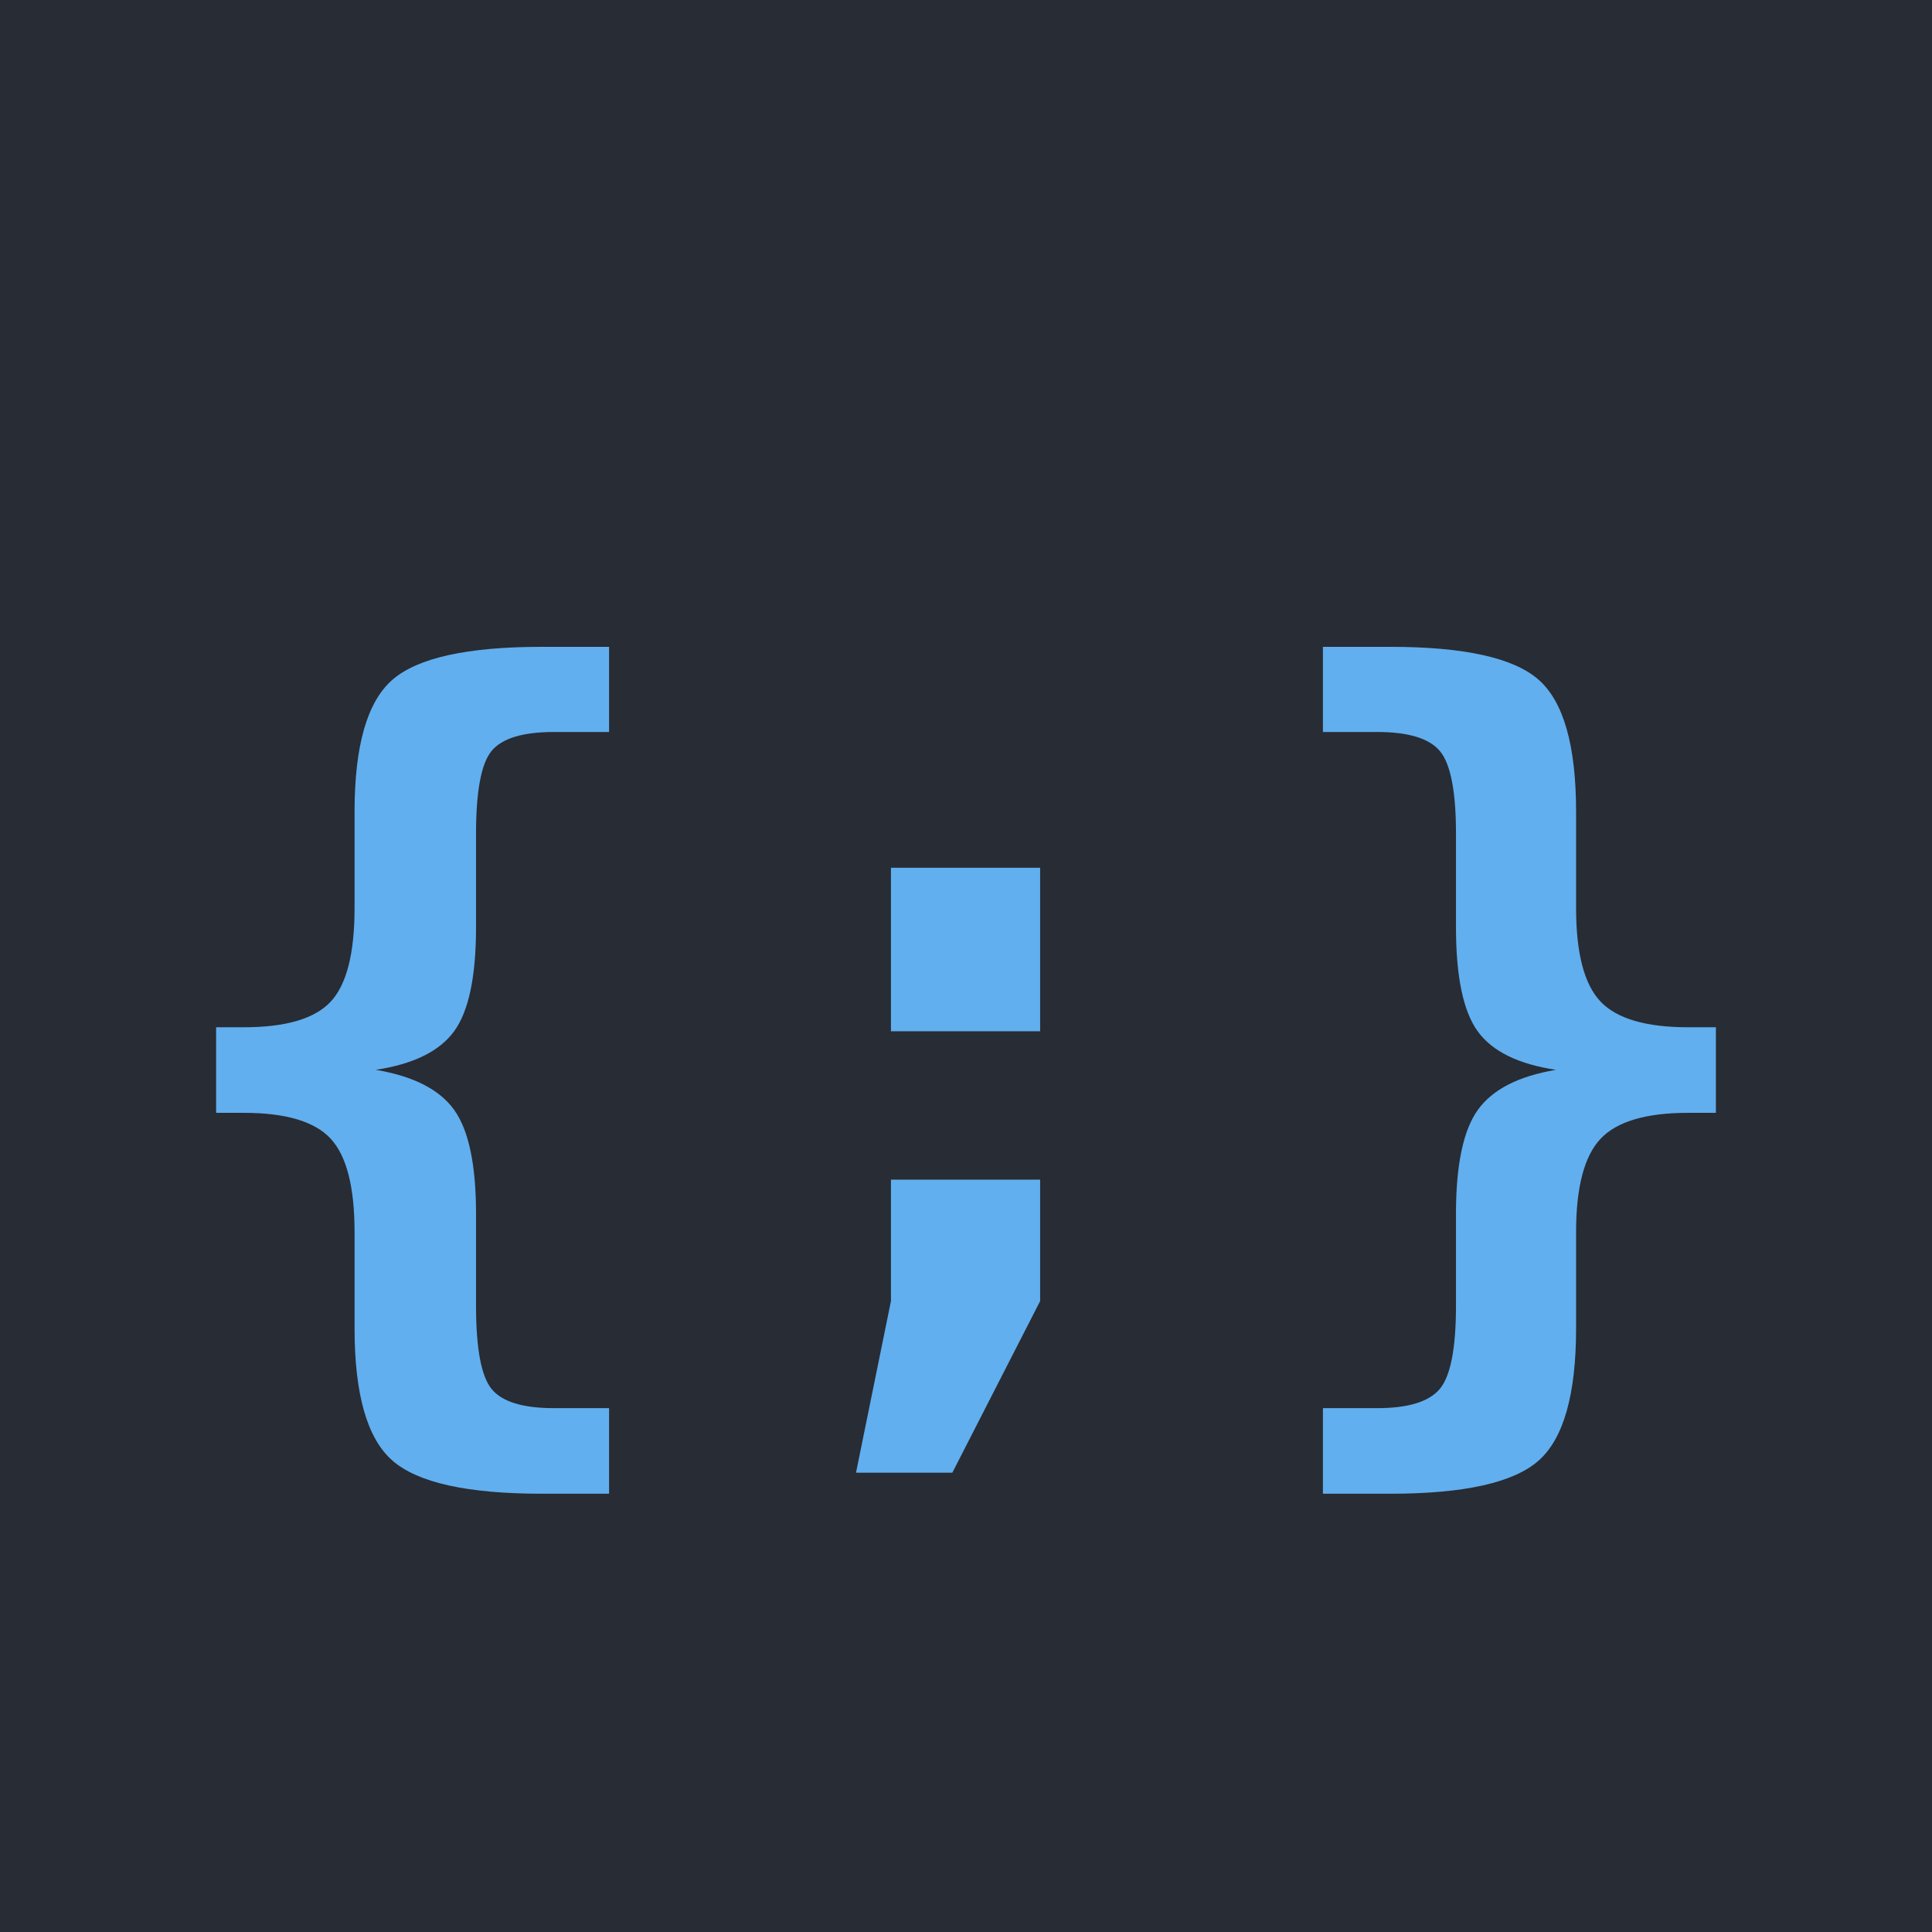
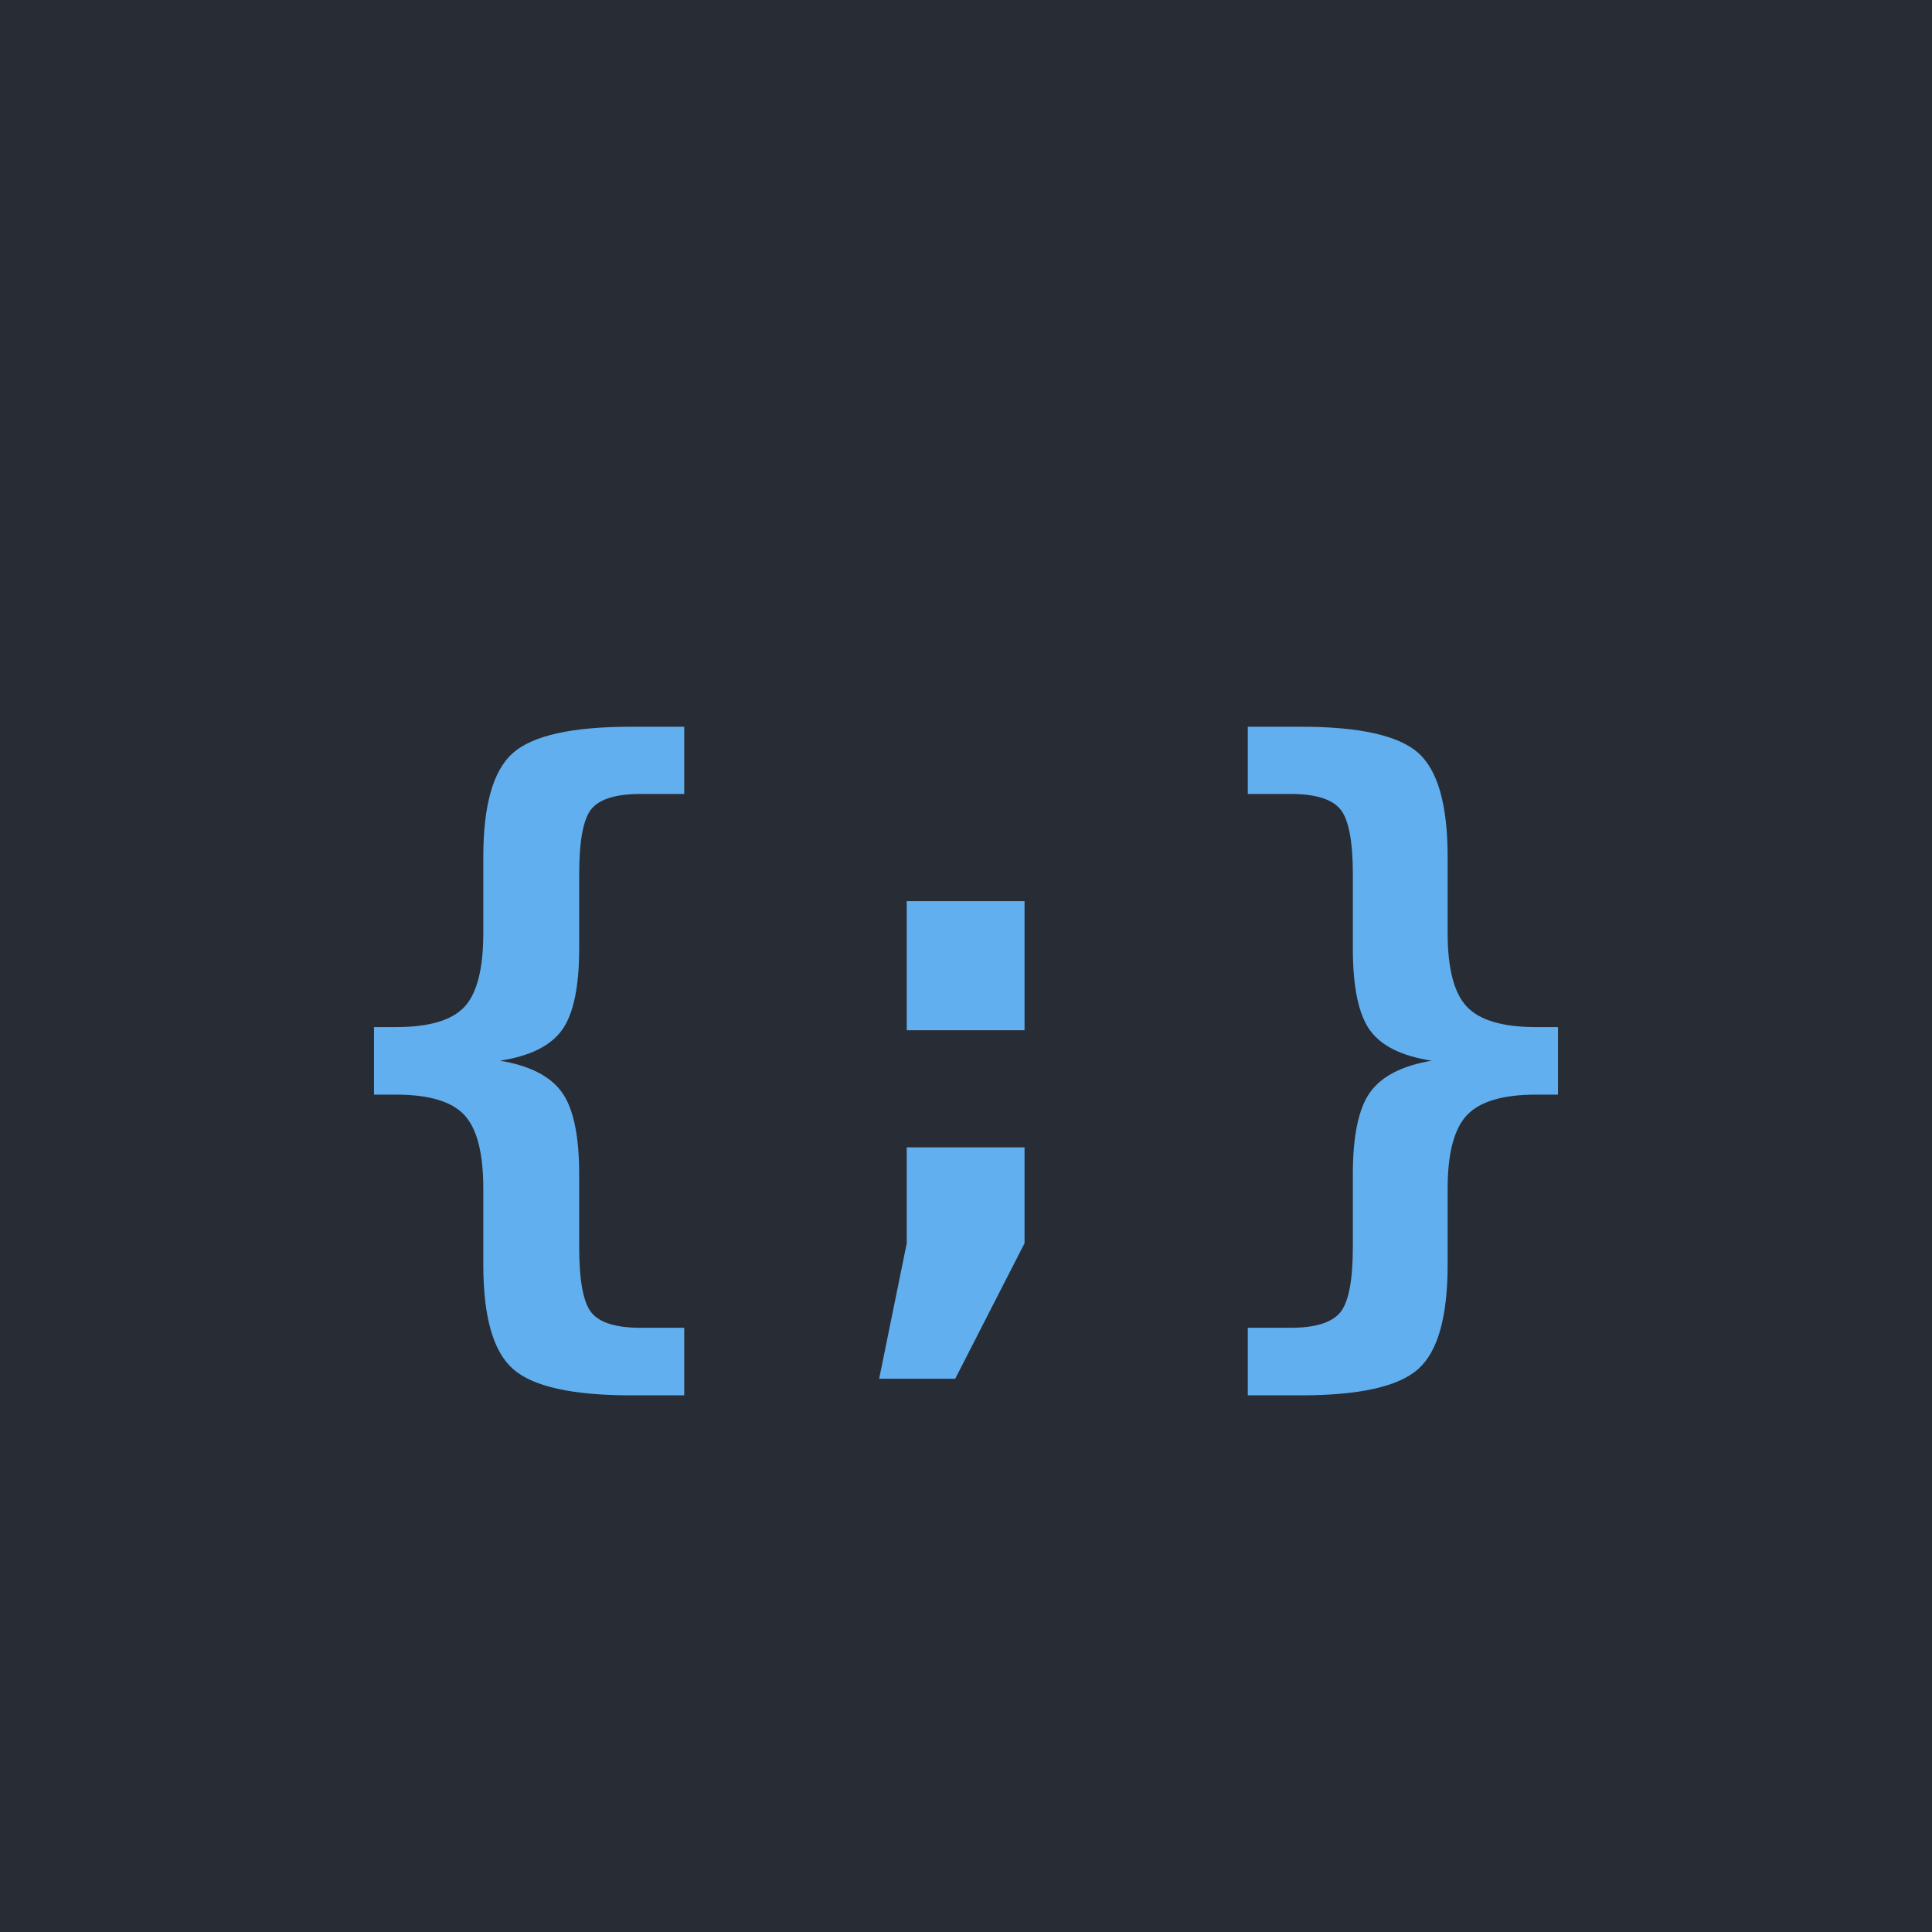
<svg xmlns="http://www.w3.org/2000/svg" viewBox="0 0 800 800">
  <rect width="800" height="800" fill="#282c34" />
-   <text x="400" y="425" text-anchor="middle" dominant-baseline="central" font-family="'JetBrains Mono', monospace" font-size="380" font-weight="700" fill="#61afef">{;}</text>
+   <text x="400" y="425" text-anchor="middle" dominant-baseline="central" font-family="'JetBrains Mono', monospace" font-size="300" font-weight="700" fill="#61afef">{;}</text>
</svg>
